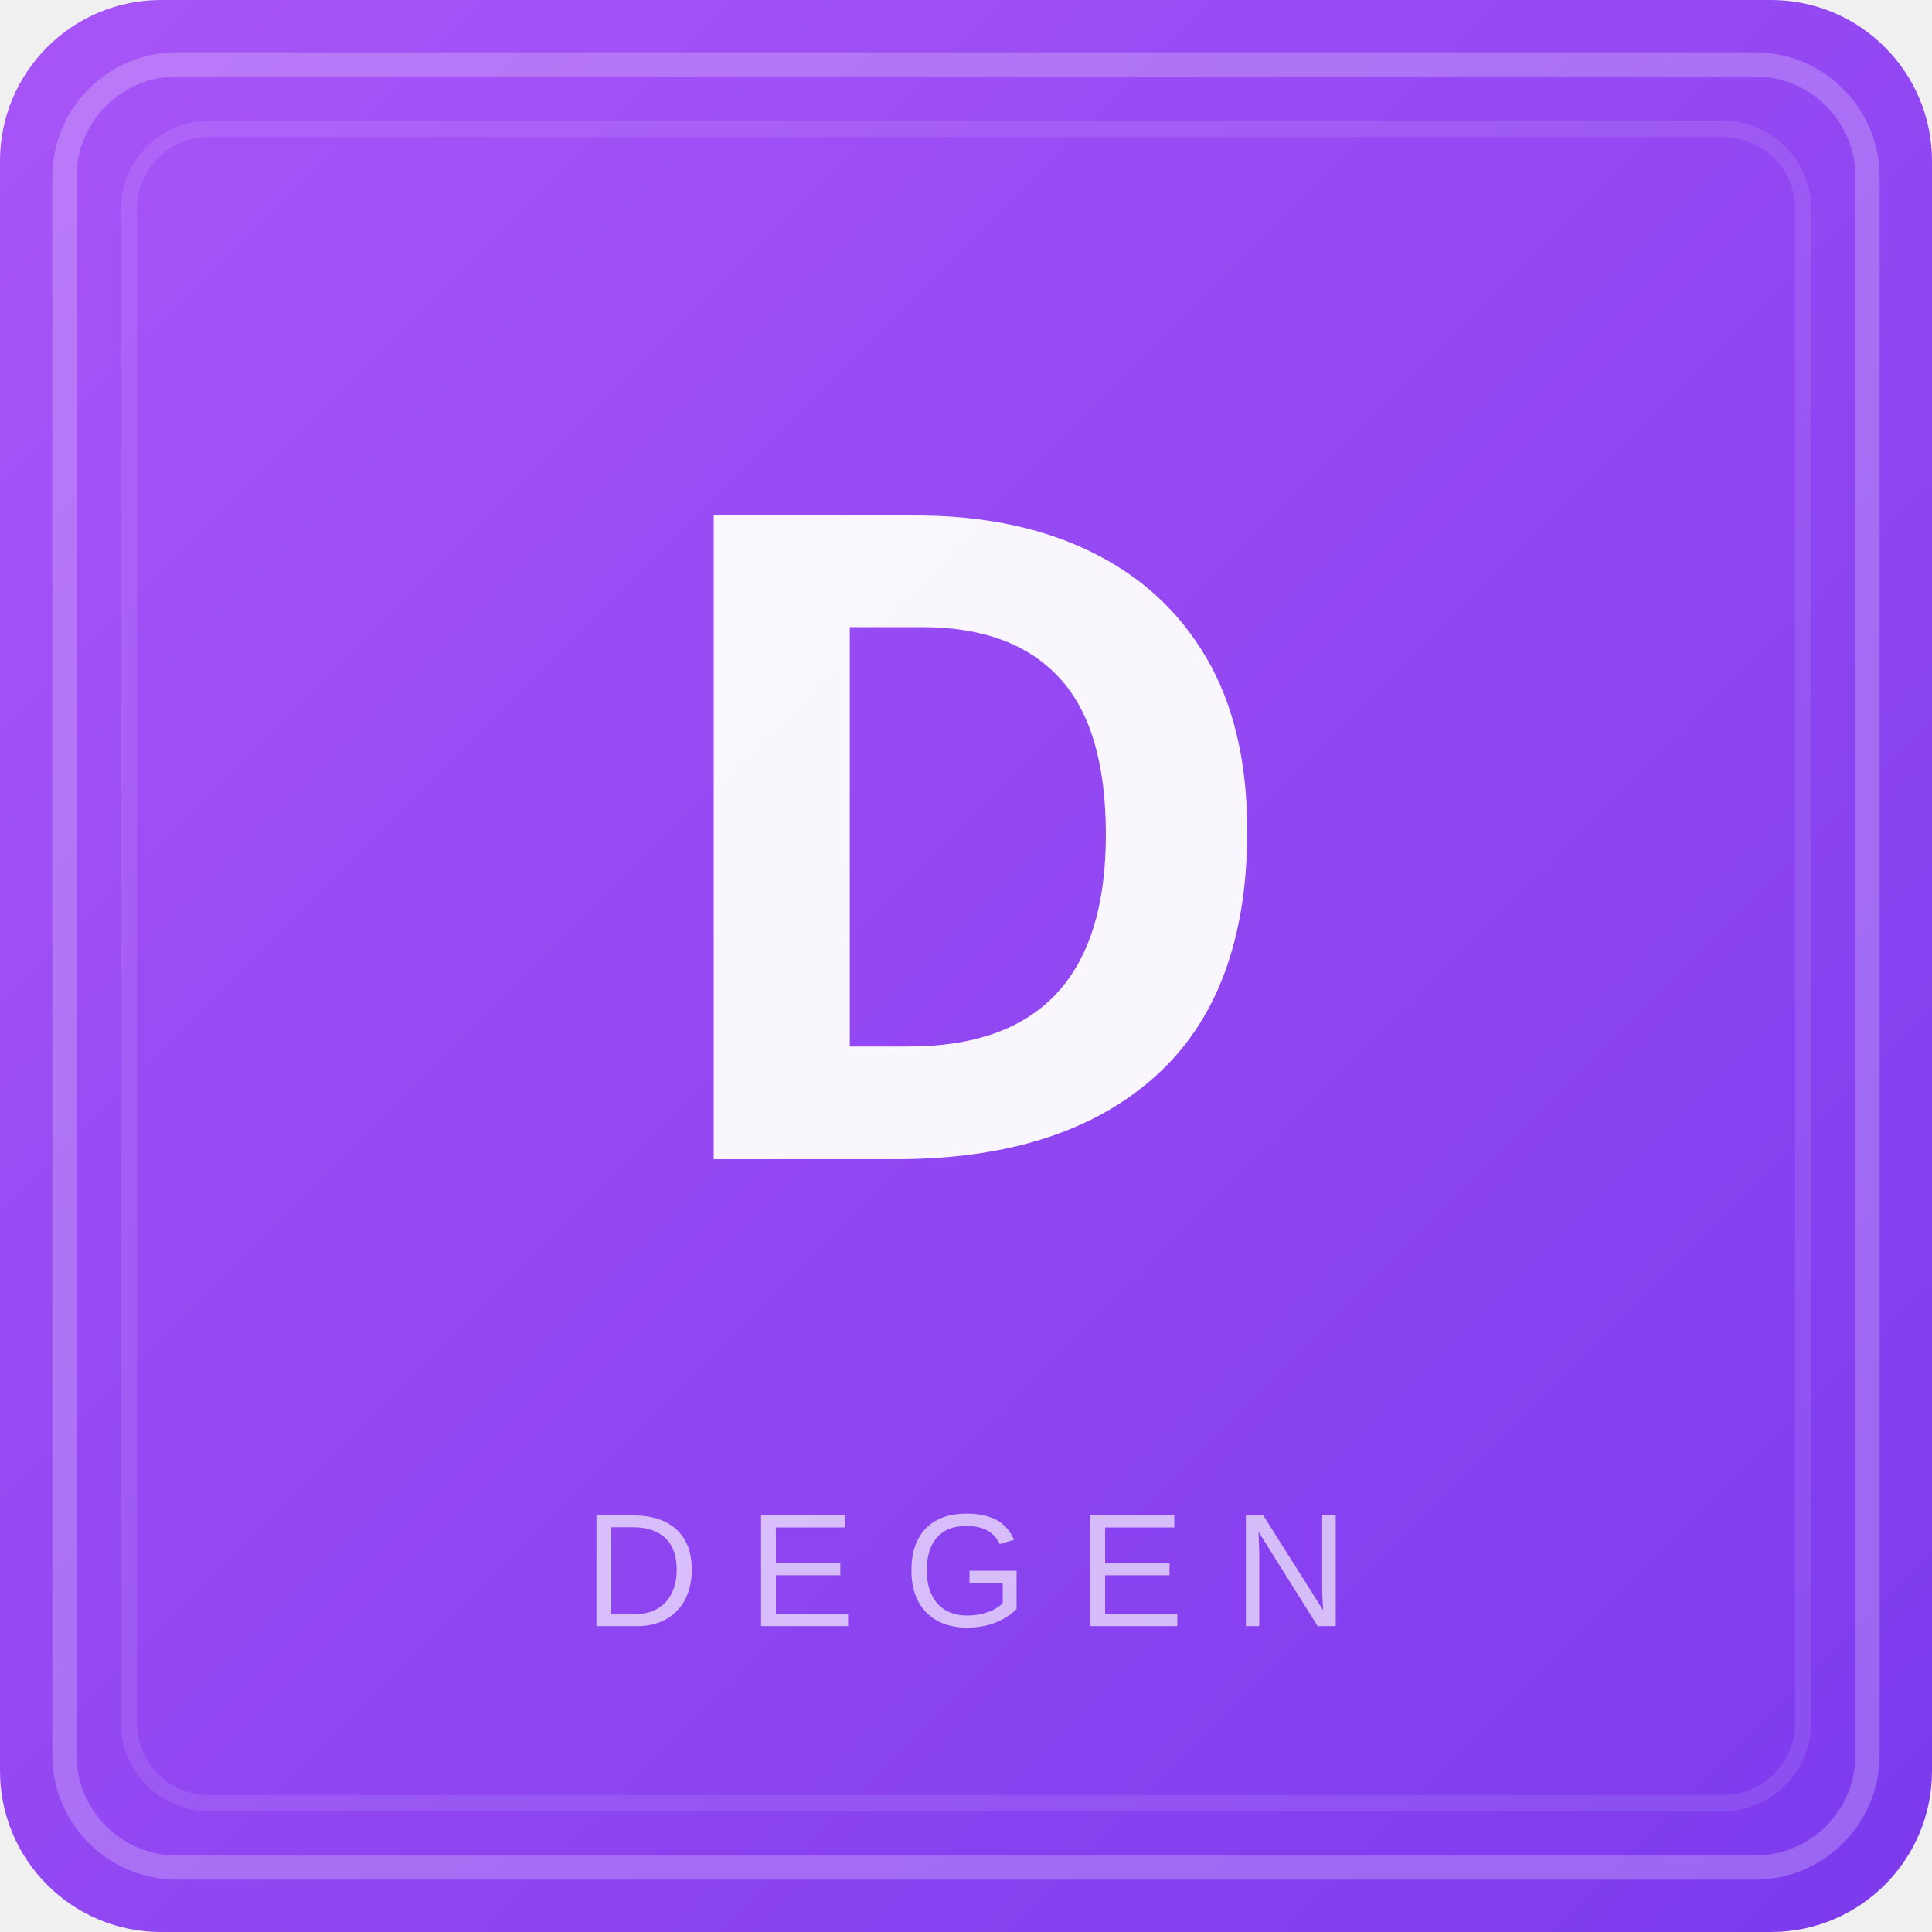
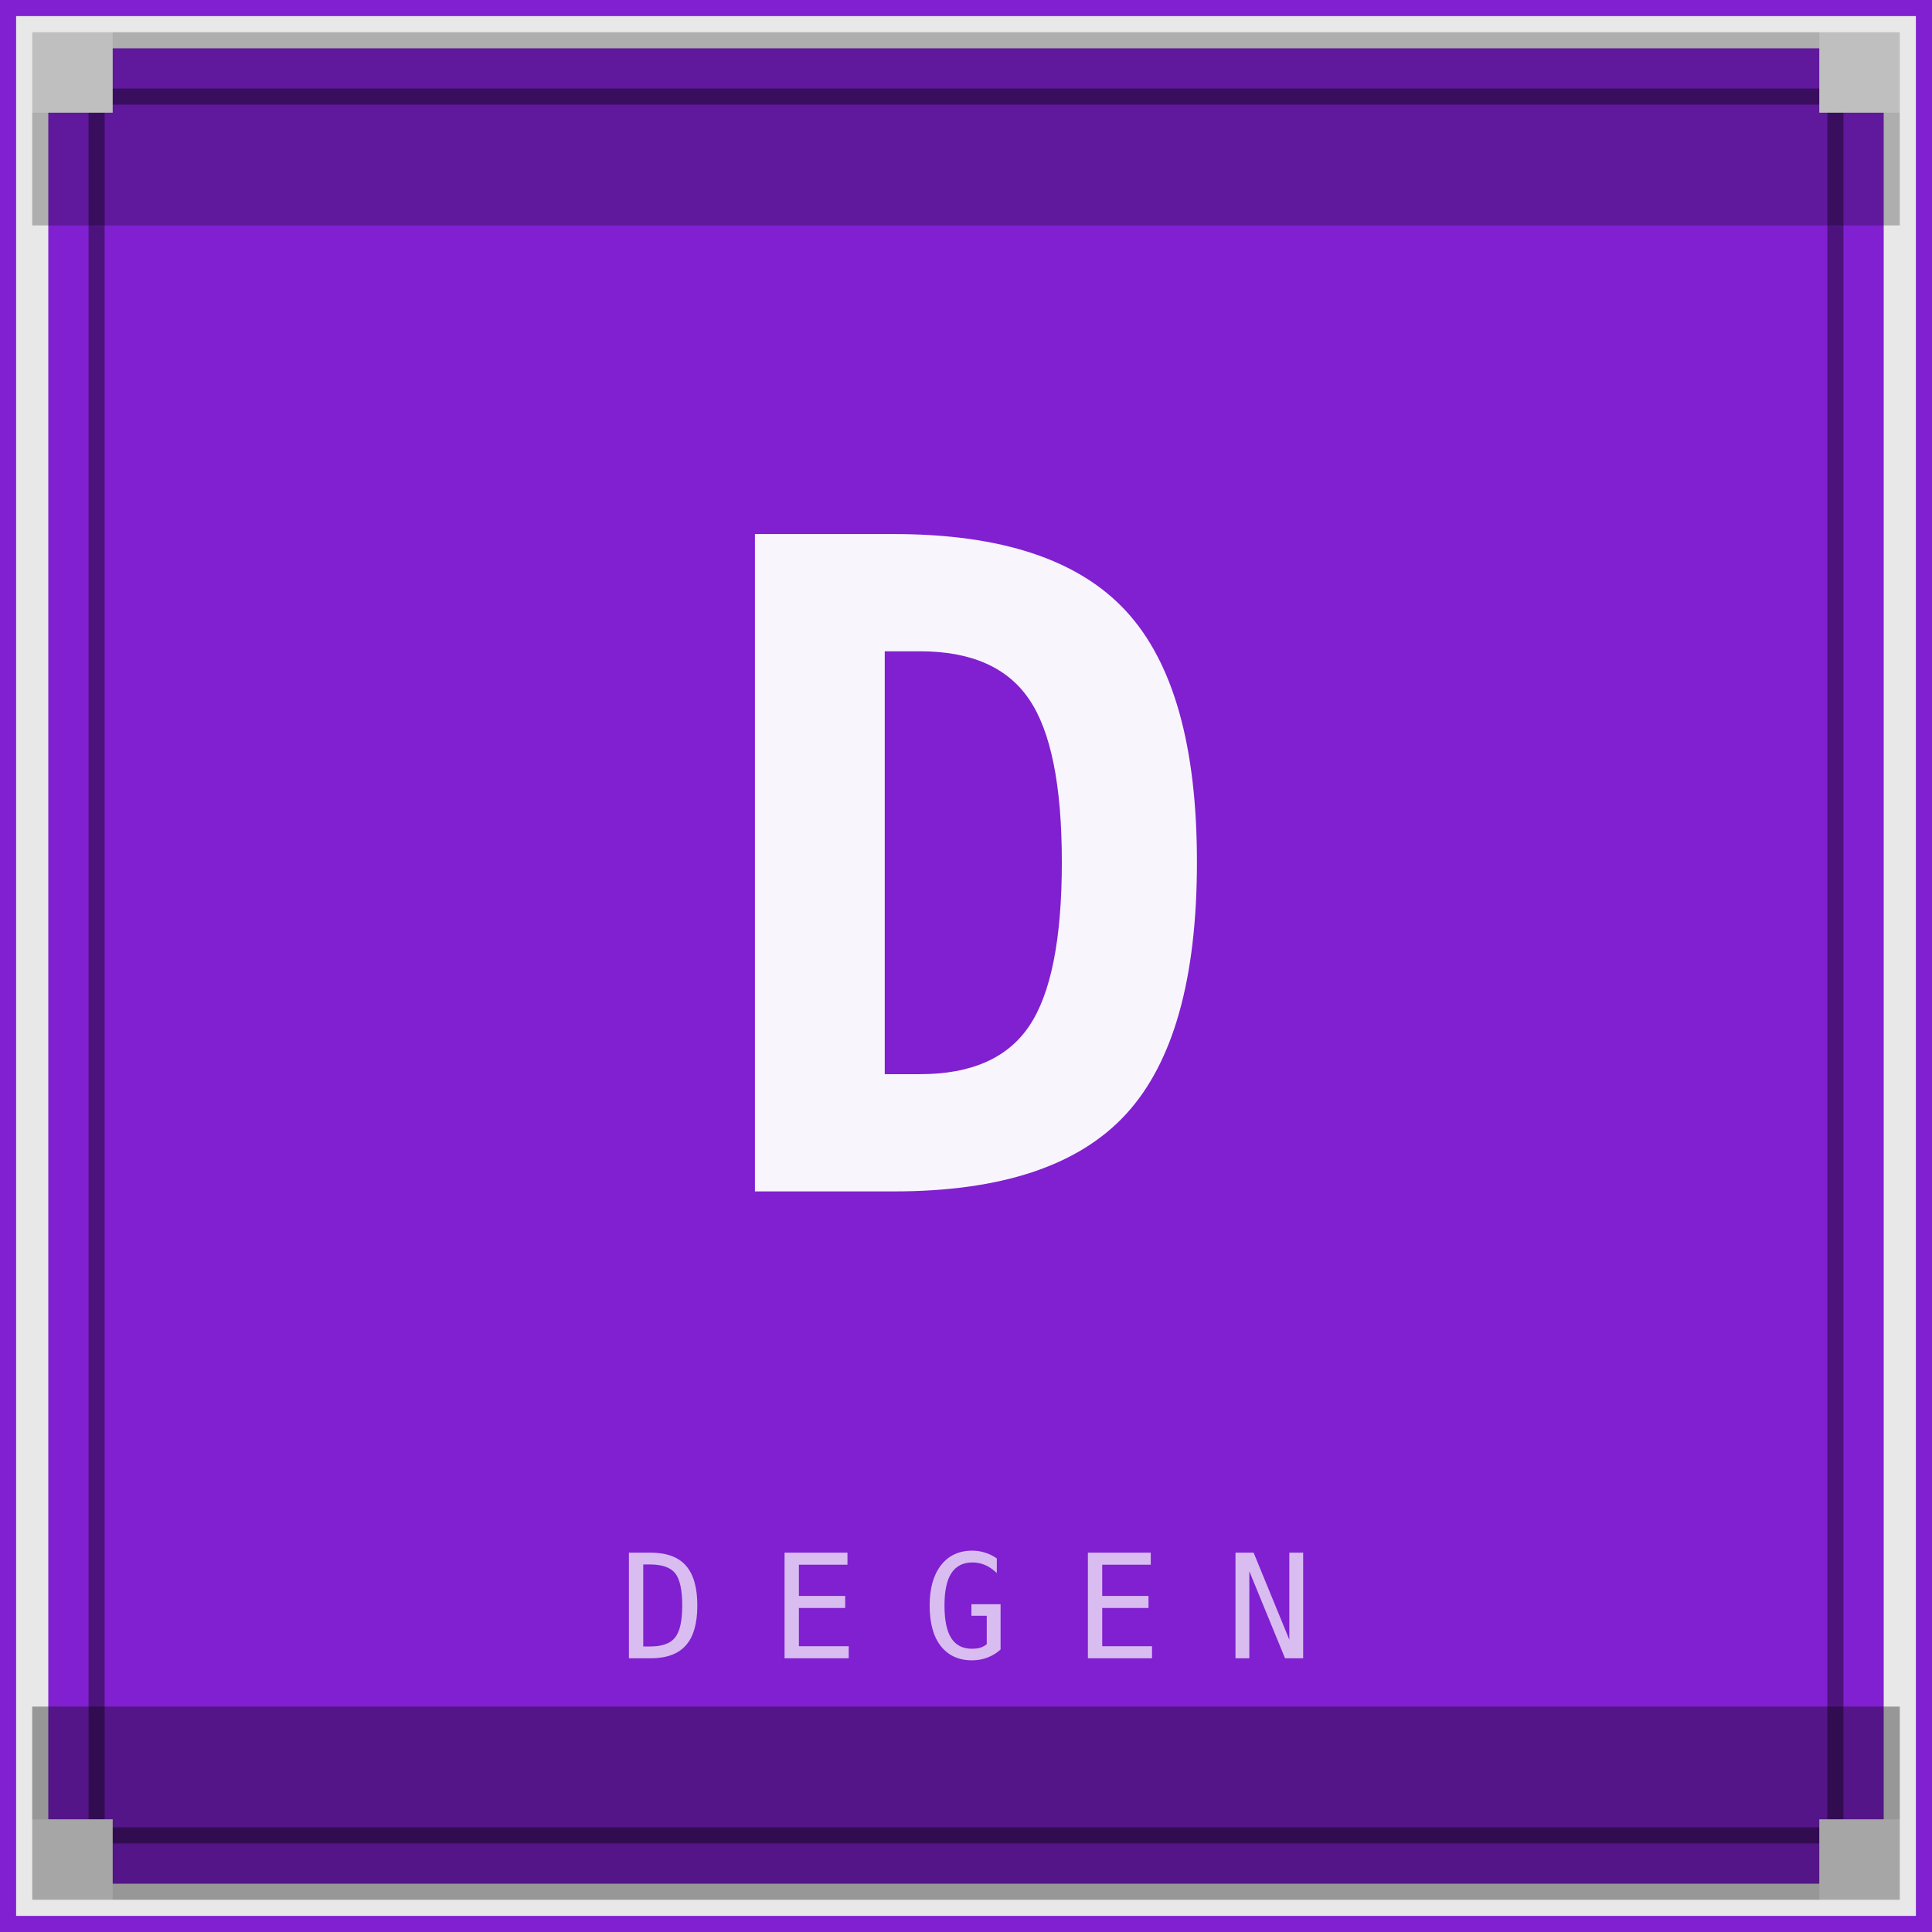
<svg xmlns="http://www.w3.org/2000/svg" viewBox="0 0 120 120" width="120" height="120">
-   <defs>
-     <linearGradient id="g" x1="0" y1="0" x2="1" y2="1">
-       <stop offset="0%" stop-color="#A855F7" />
-       <stop offset="100%" stop-color="#7C3AED" />
-     </linearGradient>
-   </defs>
-   <rect width="120" height="120" rx="10" fill="url(#g)" />
-   <rect x="4" y="4" width="112" height="112" rx="7" fill="none" stroke="rgba(255,255,255,0.22)" stroke-width="1.5" />
-   <rect x="8" y="8" width="104" height="104" rx="5" fill="none" stroke="rgba(255,255,255,0.10)" stroke-width="1" />
-   <text x="60" y="72" text-anchor="middle" font-family="Arial Black, Impact, sans-serif" font-size="56" font-weight="900" fill="white" opacity="0.95">D</text>
-   <text x="60" y="101" text-anchor="middle" font-family="Arial, Helvetica, sans-serif" font-size="10" fill="rgba(255,255,255,0.65)" letter-spacing="3">DEGEN</text>
+   <rect width="120" height="120" fill="#8020D0" />
+   <rect x="2" y="2" width="116" height="116" fill="none" stroke="#e8e8e8" stroke-width="2" />
+   <rect x="6" y="6" width="108" height="108" fill="none" stroke="rgba(0,0,0,0.4)" stroke-width="1" />
+   <rect x="2" y="2" width="5" height="5" fill="#ffffff" />
+   <rect x="113" y="2" width="5" height="5" fill="#ffffff" />
+   <rect x="2" y="113" width="5" height="5" fill="#ffffff" />
+   <rect x="113" y="113" width="5" height="5" fill="#ffffff" />
+   <rect x="2" y="2" width="116" height="12" fill="rgba(0,0,0,0.25)" />
+   <rect x="2" y="106" width="116" height="12" fill="rgba(0,0,0,0.35)" />
+   <text x="60" y="74" text-anchor="middle" font-family="ui-monospace, Menlo, Monaco, monospace" font-size="56" font-weight="900" fill="white" opacity="0.95">D</text>
+   <text x="60" y="103" text-anchor="middle" font-family="ui-monospace, Menlo, Monaco, monospace" font-size="9" fill="rgba(255,255,255,0.7)" letter-spacing="4">DEGEN</text>
</svg>
